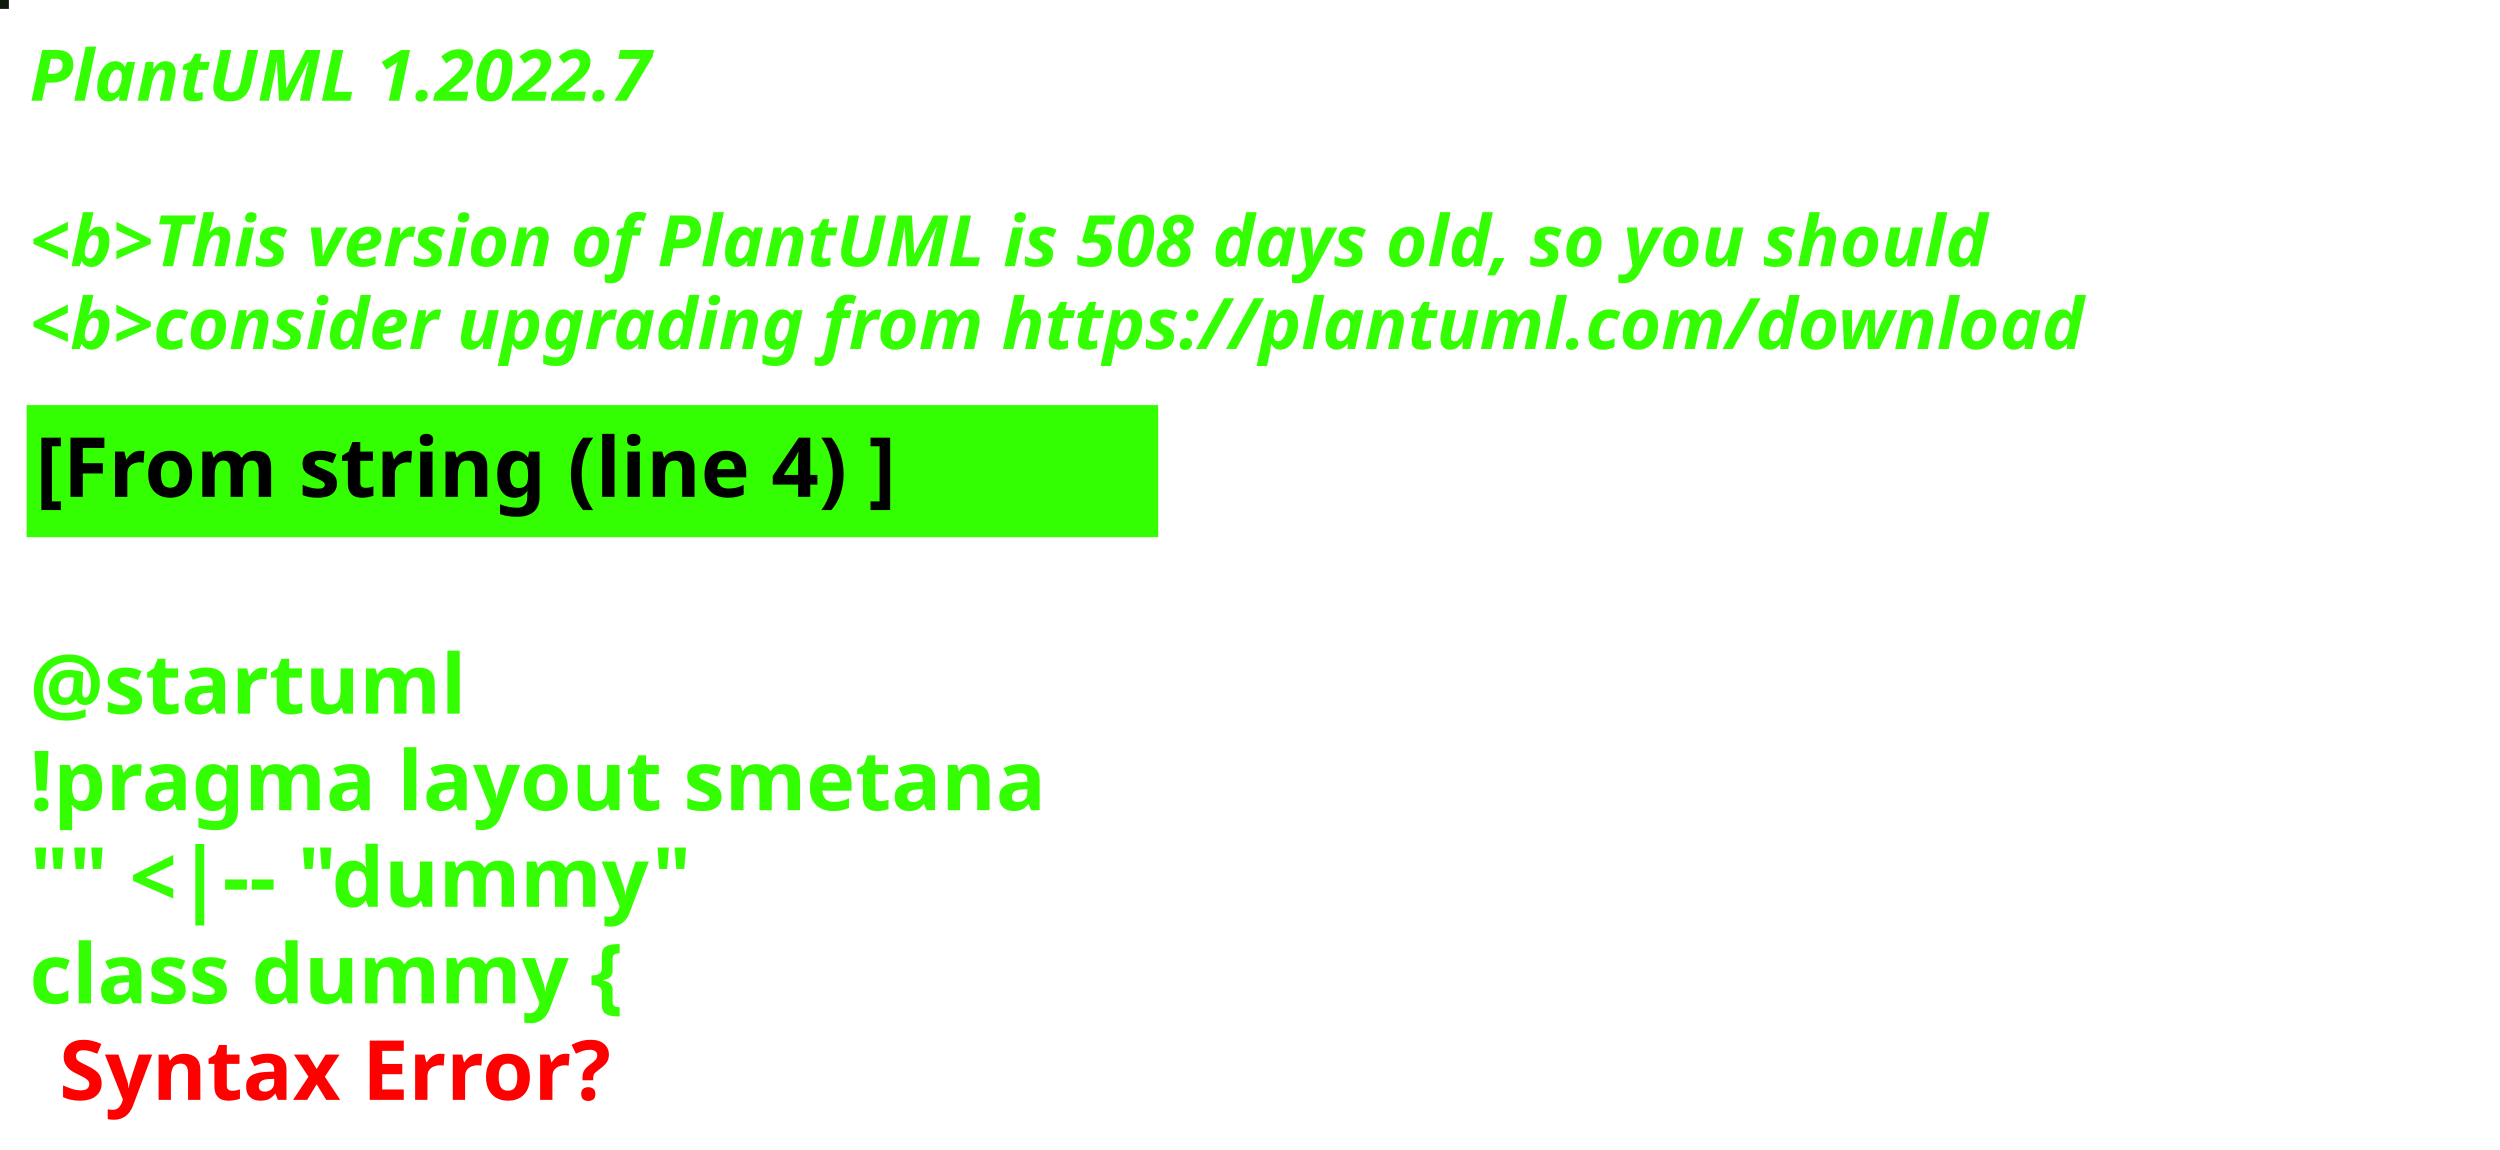
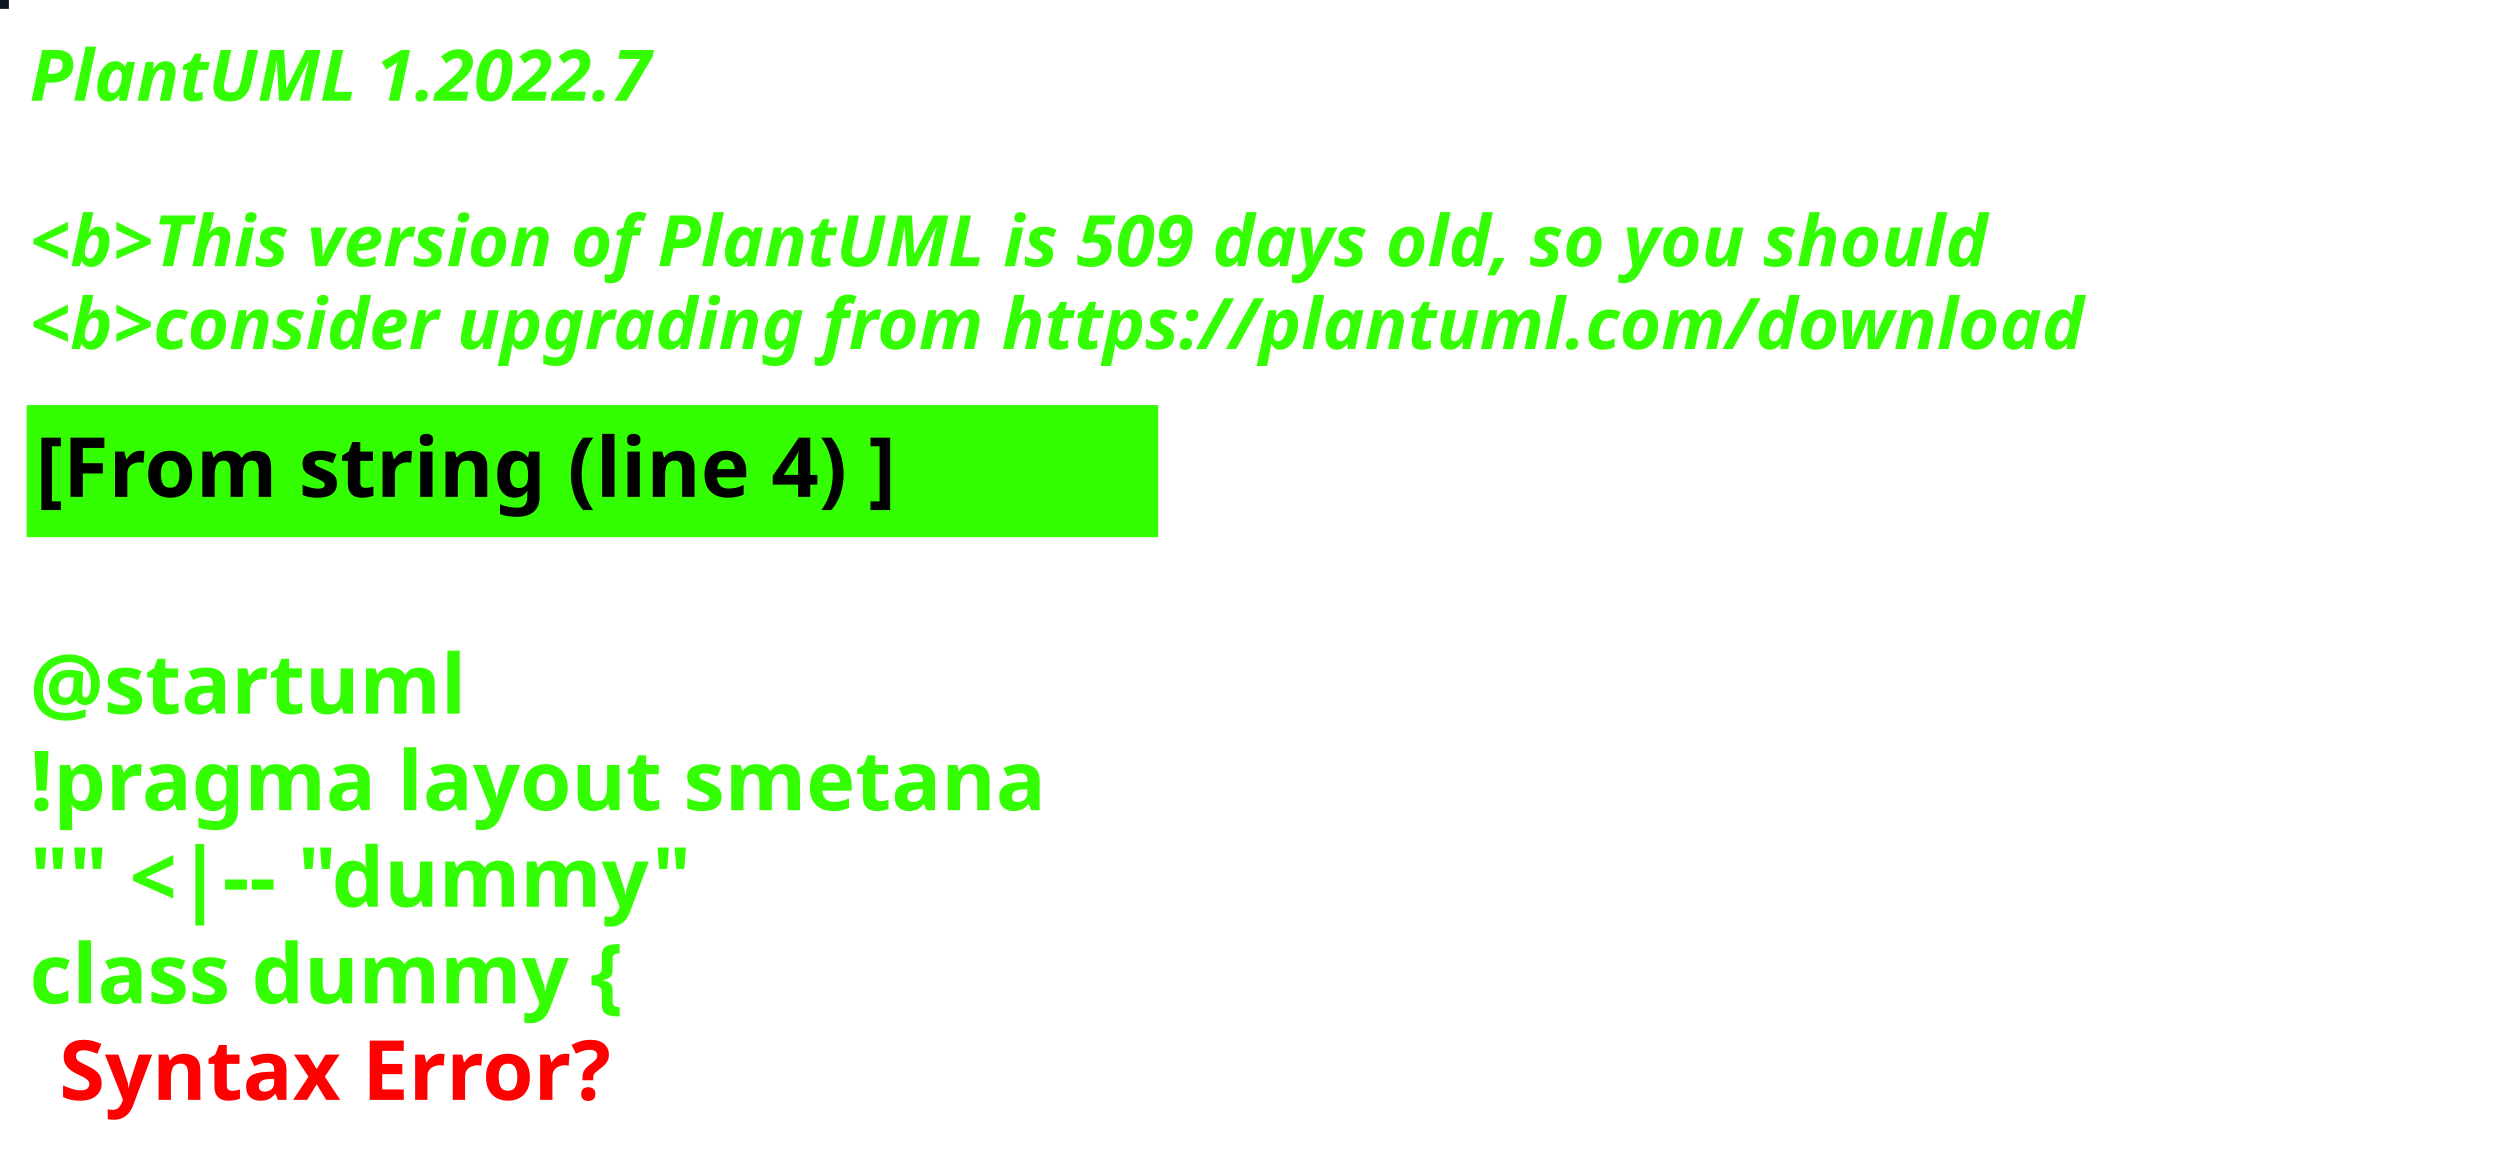
<svg xmlns="http://www.w3.org/2000/svg" contentStyleType="text/css" height="194px" preserveAspectRatio="none" style="width:422px;height:194px;background:#000000;" version="1.1" viewBox="0 0 422 194" width="422px" zoomAndPan="magnify">
  <defs />
  <g>
-     <rect fill="#101B0F" height="1" style="stroke:#101B0F;stroke-width:1.0;" width="1" x="0" y="0" />
+     <rect fill="#0C1620" height="1" style="stroke:#0C1620;stroke-width:1.0;" width="1" x="0" y="0" />
    <text fill="#33FF02" font-family="sans-serif" font-size="12" font-style="italic" font-weight="bold" lengthAdjust="spacing" textLength="127" x="5" y="17">PlantUML 1.2022.7</text>
    <text fill="#33FF02" font-family="sans-serif" font-size="12" font-style="italic" font-weight="bold" lengthAdjust="spacing" textLength="4" x="5" y="30.969"> </text>
-     <text fill="#33FF02" font-family="sans-serif" font-size="12" font-style="italic" font-weight="bold" lengthAdjust="spacing" textLength="399" x="5" y="44.938">&lt;b&gt;This version of PlantUML is 508 days old, so you should</text>
+     <text fill="#33FF02" font-family="sans-serif" font-size="12" font-style="italic" font-weight="bold" lengthAdjust="spacing" textLength="399" x="5" y="44.938">&lt;b&gt;This version of PlantUML is 509 days old, so you should</text>
    <text fill="#33FF02" font-family="sans-serif" font-size="12" font-style="italic" font-weight="bold" lengthAdjust="spacing" textLength="408" x="5" y="58.906">&lt;b&gt;consider upgrading from https://plantuml.com/download</text>
    <rect fill="#33FF02" height="21.297" style="stroke:#33FF02;stroke-width:1.0;" width="190" x="5" y="68.875" />
    <text fill="#000000" font-family="sans-serif" font-size="14" font-weight="bold" lengthAdjust="spacing" textLength="168" x="6" y="83.875">[From string (line 4) ]</text>
    <text fill="#33FF02" font-family="sans-serif" font-size="14" font-weight="bold" lengthAdjust="spacing" textLength="5" x="5" y="104.172"> </text>
    <text fill="#33FF02" font-family="sans-serif" font-size="14" font-weight="bold" lengthAdjust="spacing" textLength="79" x="5" y="120.469">@startuml</text>
    <text fill="#33FF02" font-family="sans-serif" font-size="14" font-weight="bold" lengthAdjust="spacing" textLength="190" x="5" y="136.766">!pragma layout smetana</text>
    <text fill="#33FF02" font-family="sans-serif" font-size="14" font-weight="bold" lengthAdjust="spacing" textLength="124" x="5" y="153.062">"" &lt;|-- "dummy"</text>
    <text fill="#33FF02" font-family="sans-serif" font-size="14" font-weight="bold" lengthAdjust="spacing" text-decoration="wavy underline" textLength="117" x="5" y="169.359">class dummy {</text>
    <text fill="#FF0000" font-family="sans-serif" font-size="14" font-weight="bold" lengthAdjust="spacing" textLength="106" x="10" y="185.656">Syntax Error?</text>
  </g>
</svg>
